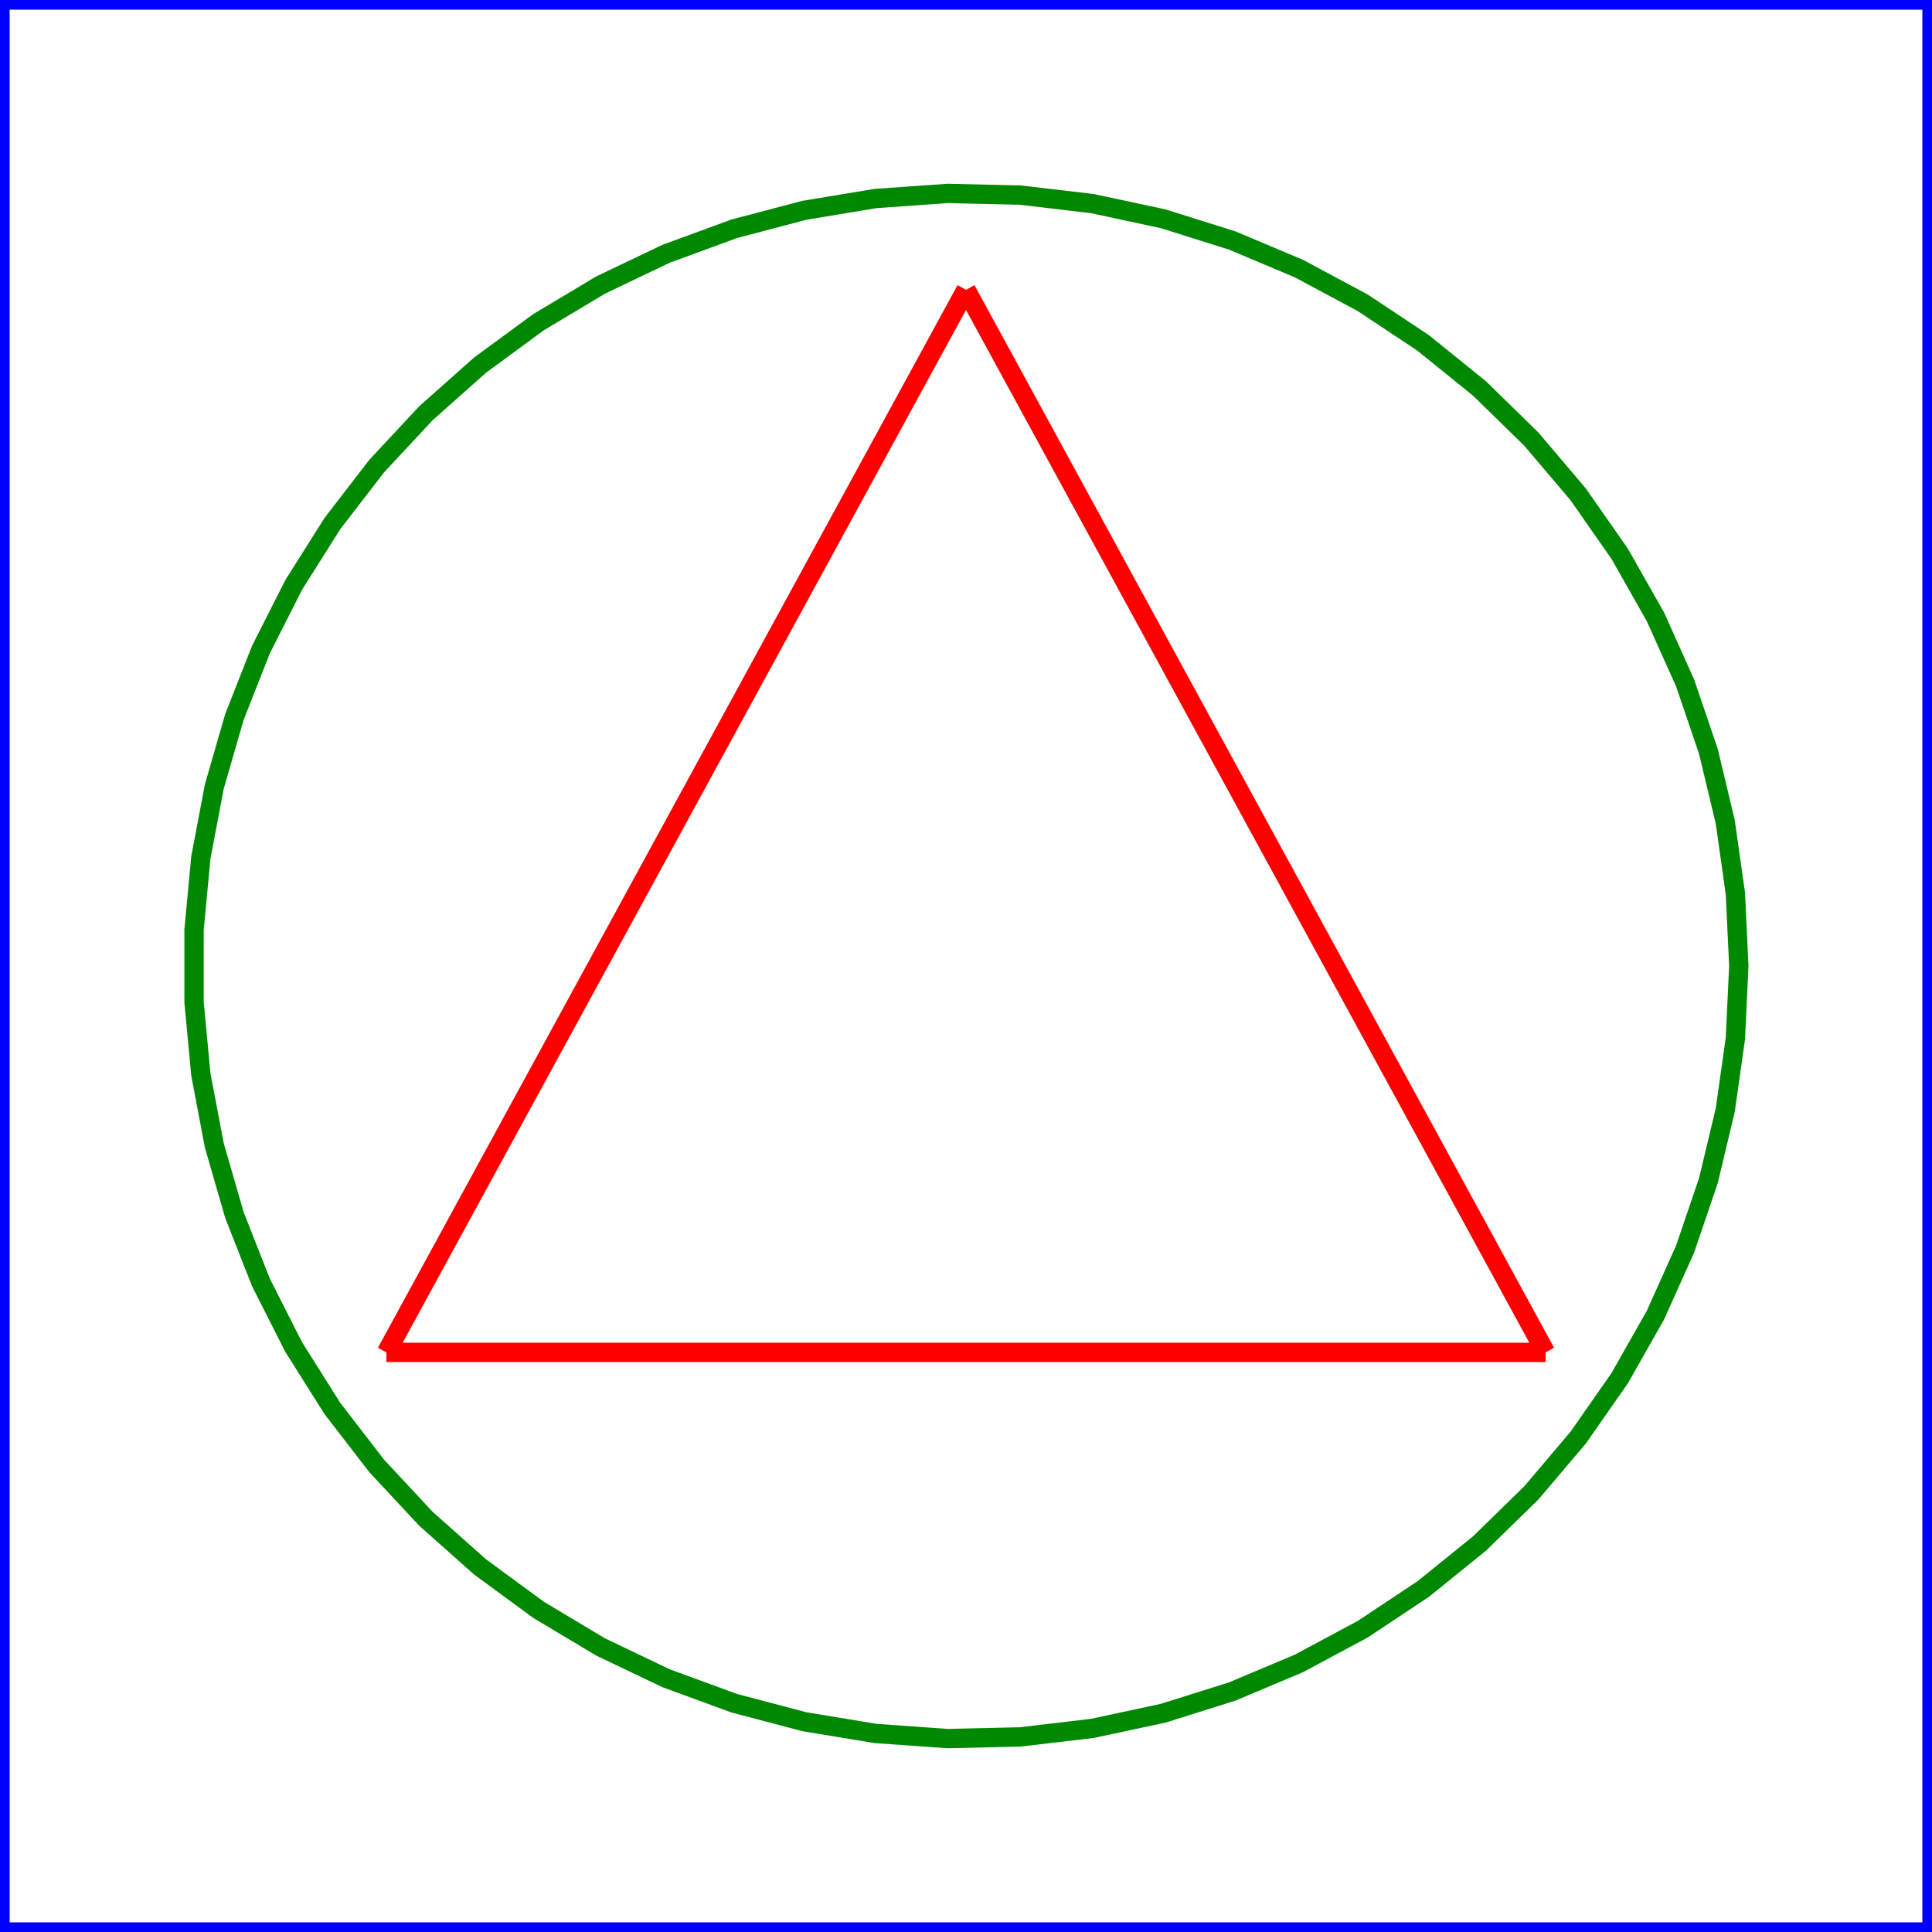
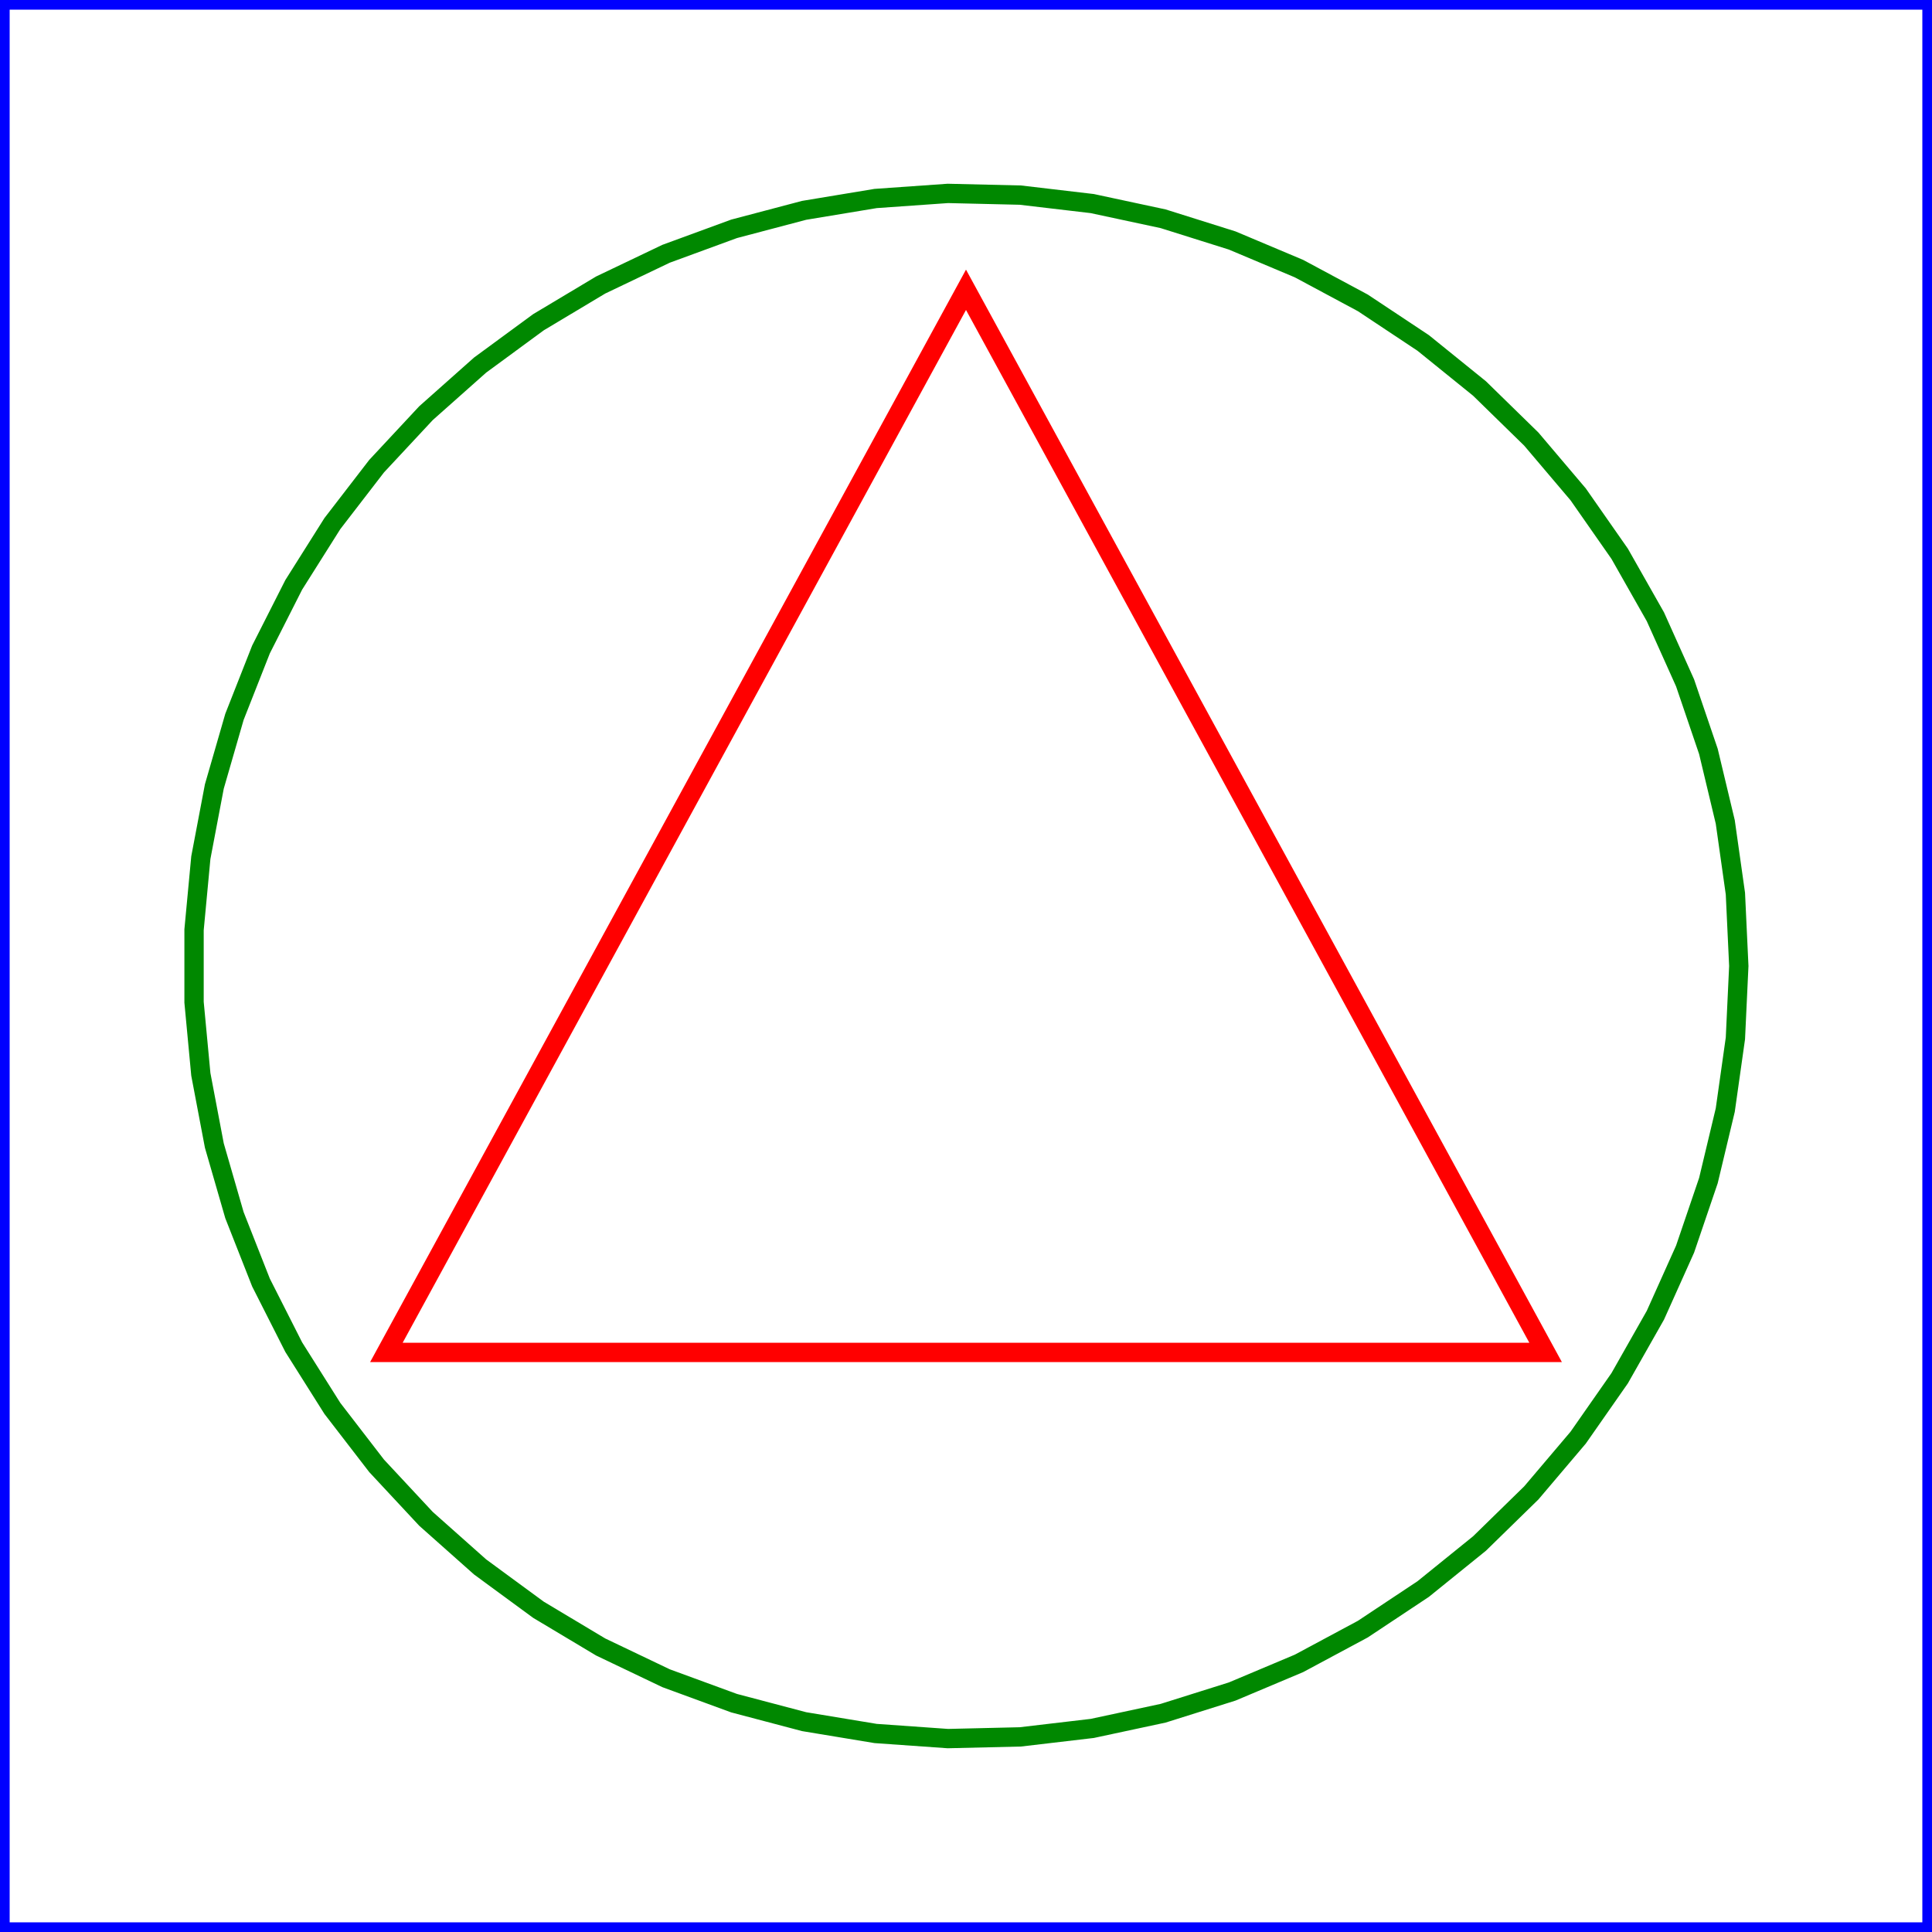
<svg xmlns="http://www.w3.org/2000/svg" baseProfile="tiny" height="2.646cm" version="1.2" viewBox="0 0 100.0 100.0" width="2.646cm">
  <defs />
  <g fill="none" id="layer1" stroke="#0000ff" style="display:inline">
-     <line x1="0.0" x2="100.0" y1="100.0" y2="100.0" />
-     <line x1="100.0" x2="100.0" y1="100.0" y2="0.0" />
-     <line x1="100.0" x2="0.0" y1="0.0" y2="0.0" />
-     <line x1="0.0" x2="0.0" y1="0.0" y2="100.0" />
+     <polygon points="0.0,100.0 100.0,100.0 100.0,100.0 100.0,0.0 100.0,0.0 0.0,0.0 0.0,0.0" />
  </g>
  <g fill="none" id="layer2" stroke="#008800" style="display:inline">
    <polygon points="90.0,50.0 89.824,46.254 89.299,42.542 88.427,38.894 87.219,35.345 85.683,31.924 83.833,28.662 81.686,25.588 79.261,22.728 76.579,20.108 73.663,17.75 70.539,15.676 67.234,13.903 63.779,12.448 60.202,11.323 56.535,10.537 52.811,10.099 49.062,10.011 45.322,10.274 41.622,10.887 37.997,11.844 34.476,13.135 31.093,14.751 27.875,16.676 24.852,18.895 22.049,21.386 19.493,24.129 17.204,27.1 15.204,30.271 13.509,33.616 12.135,37.105 11.094,40.708 10.395,44.392 10.044,48.125 10.044,51.875 10.395,55.608 11.094,59.292 12.135,62.895 13.509,66.384 15.204,69.729 17.204,72.9 19.493,75.871 22.049,78.614 24.852,81.106 27.875,83.324 31.093,85.249 34.476,86.865 37.997,88.156 41.622,89.113 45.322,89.725 49.062,89.989 52.811,89.901 56.535,89.463 60.202,88.677 63.779,87.552 67.234,86.097 70.539,84.324 73.663,82.25 76.579,79.892 79.261,77.272 81.686,74.412 83.833,71.338 85.683,68.076 87.219,64.655 88.427,61.106 89.299,57.458 89.824,53.746" />
  </g>
  <g fill="none" id="layer3" stroke="#ff0000" style="display:inline">
-     <line x1="50.0" x2="20.0" y1="15.0" y2="70.0" />
-     <line x1="20.0" x2="80.0" y1="70.0" y2="70.0" />
-     <line x1="80.0" x2="50.0" y1="70.0" y2="15.0" />
+     <polygon points="50.0,15.0 20.0,70.0 20.0,70.0 80.0,70.0 80.0,70.0" />
  </g>
</svg>
